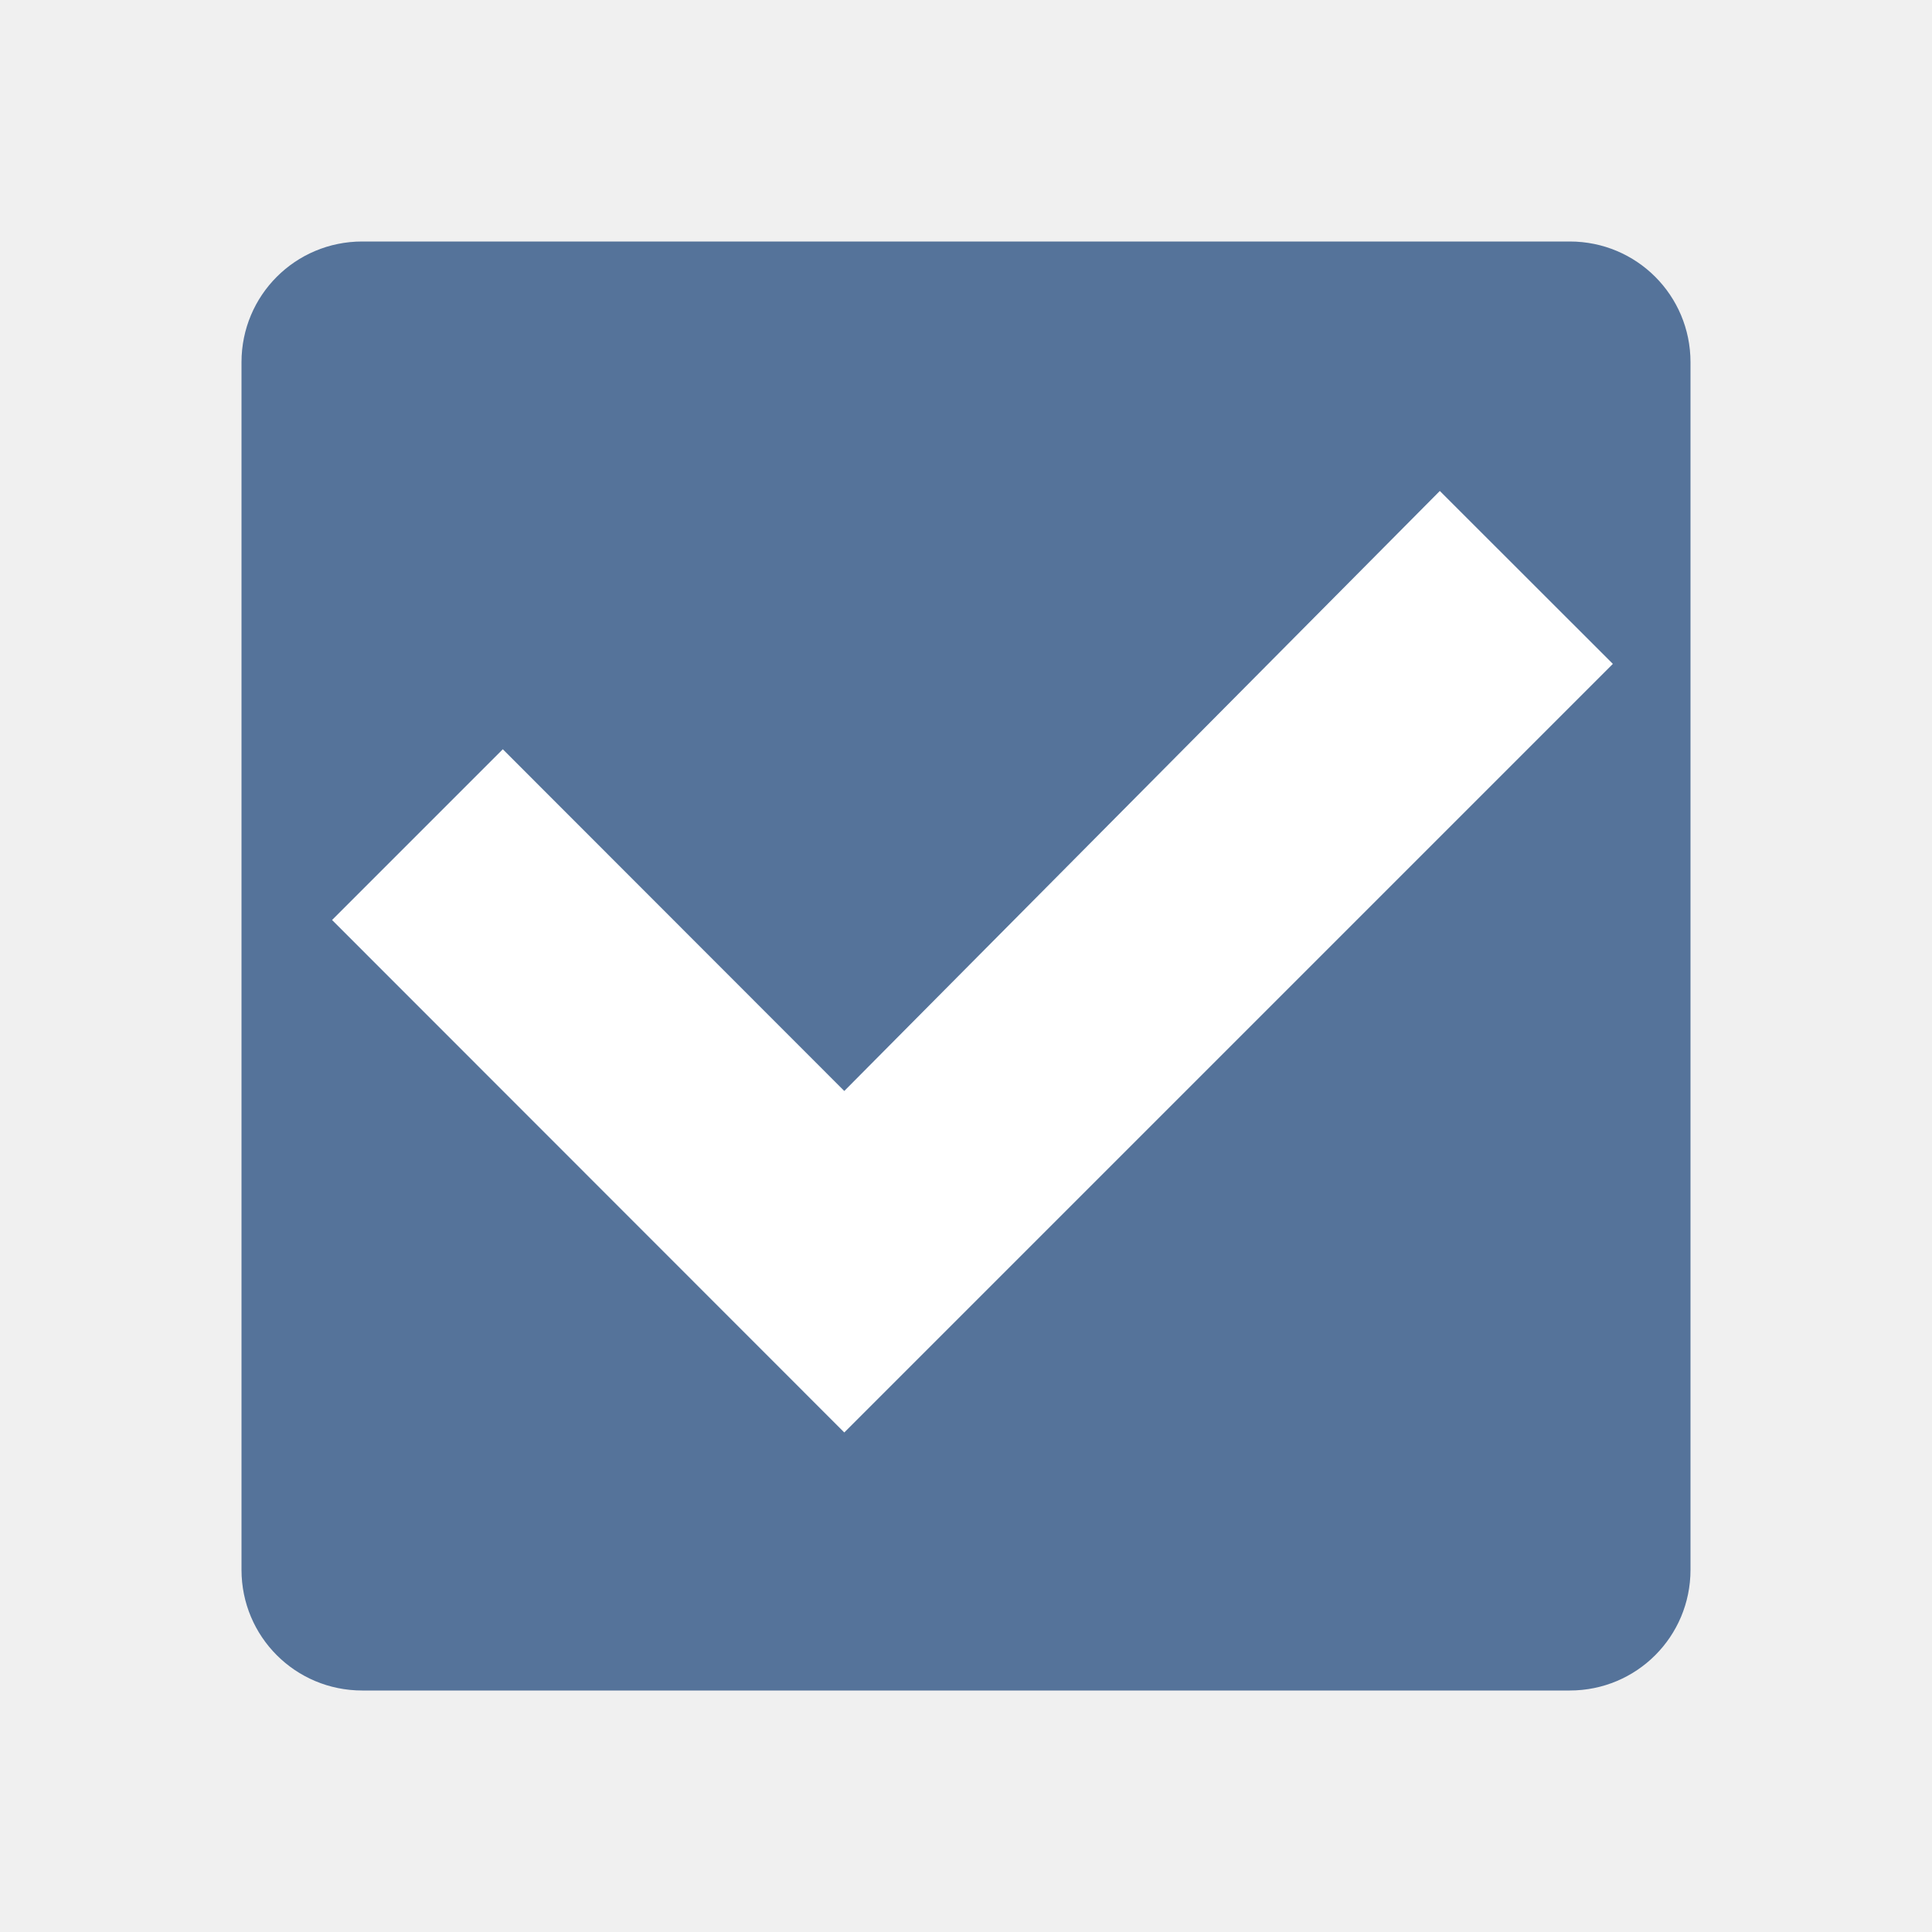
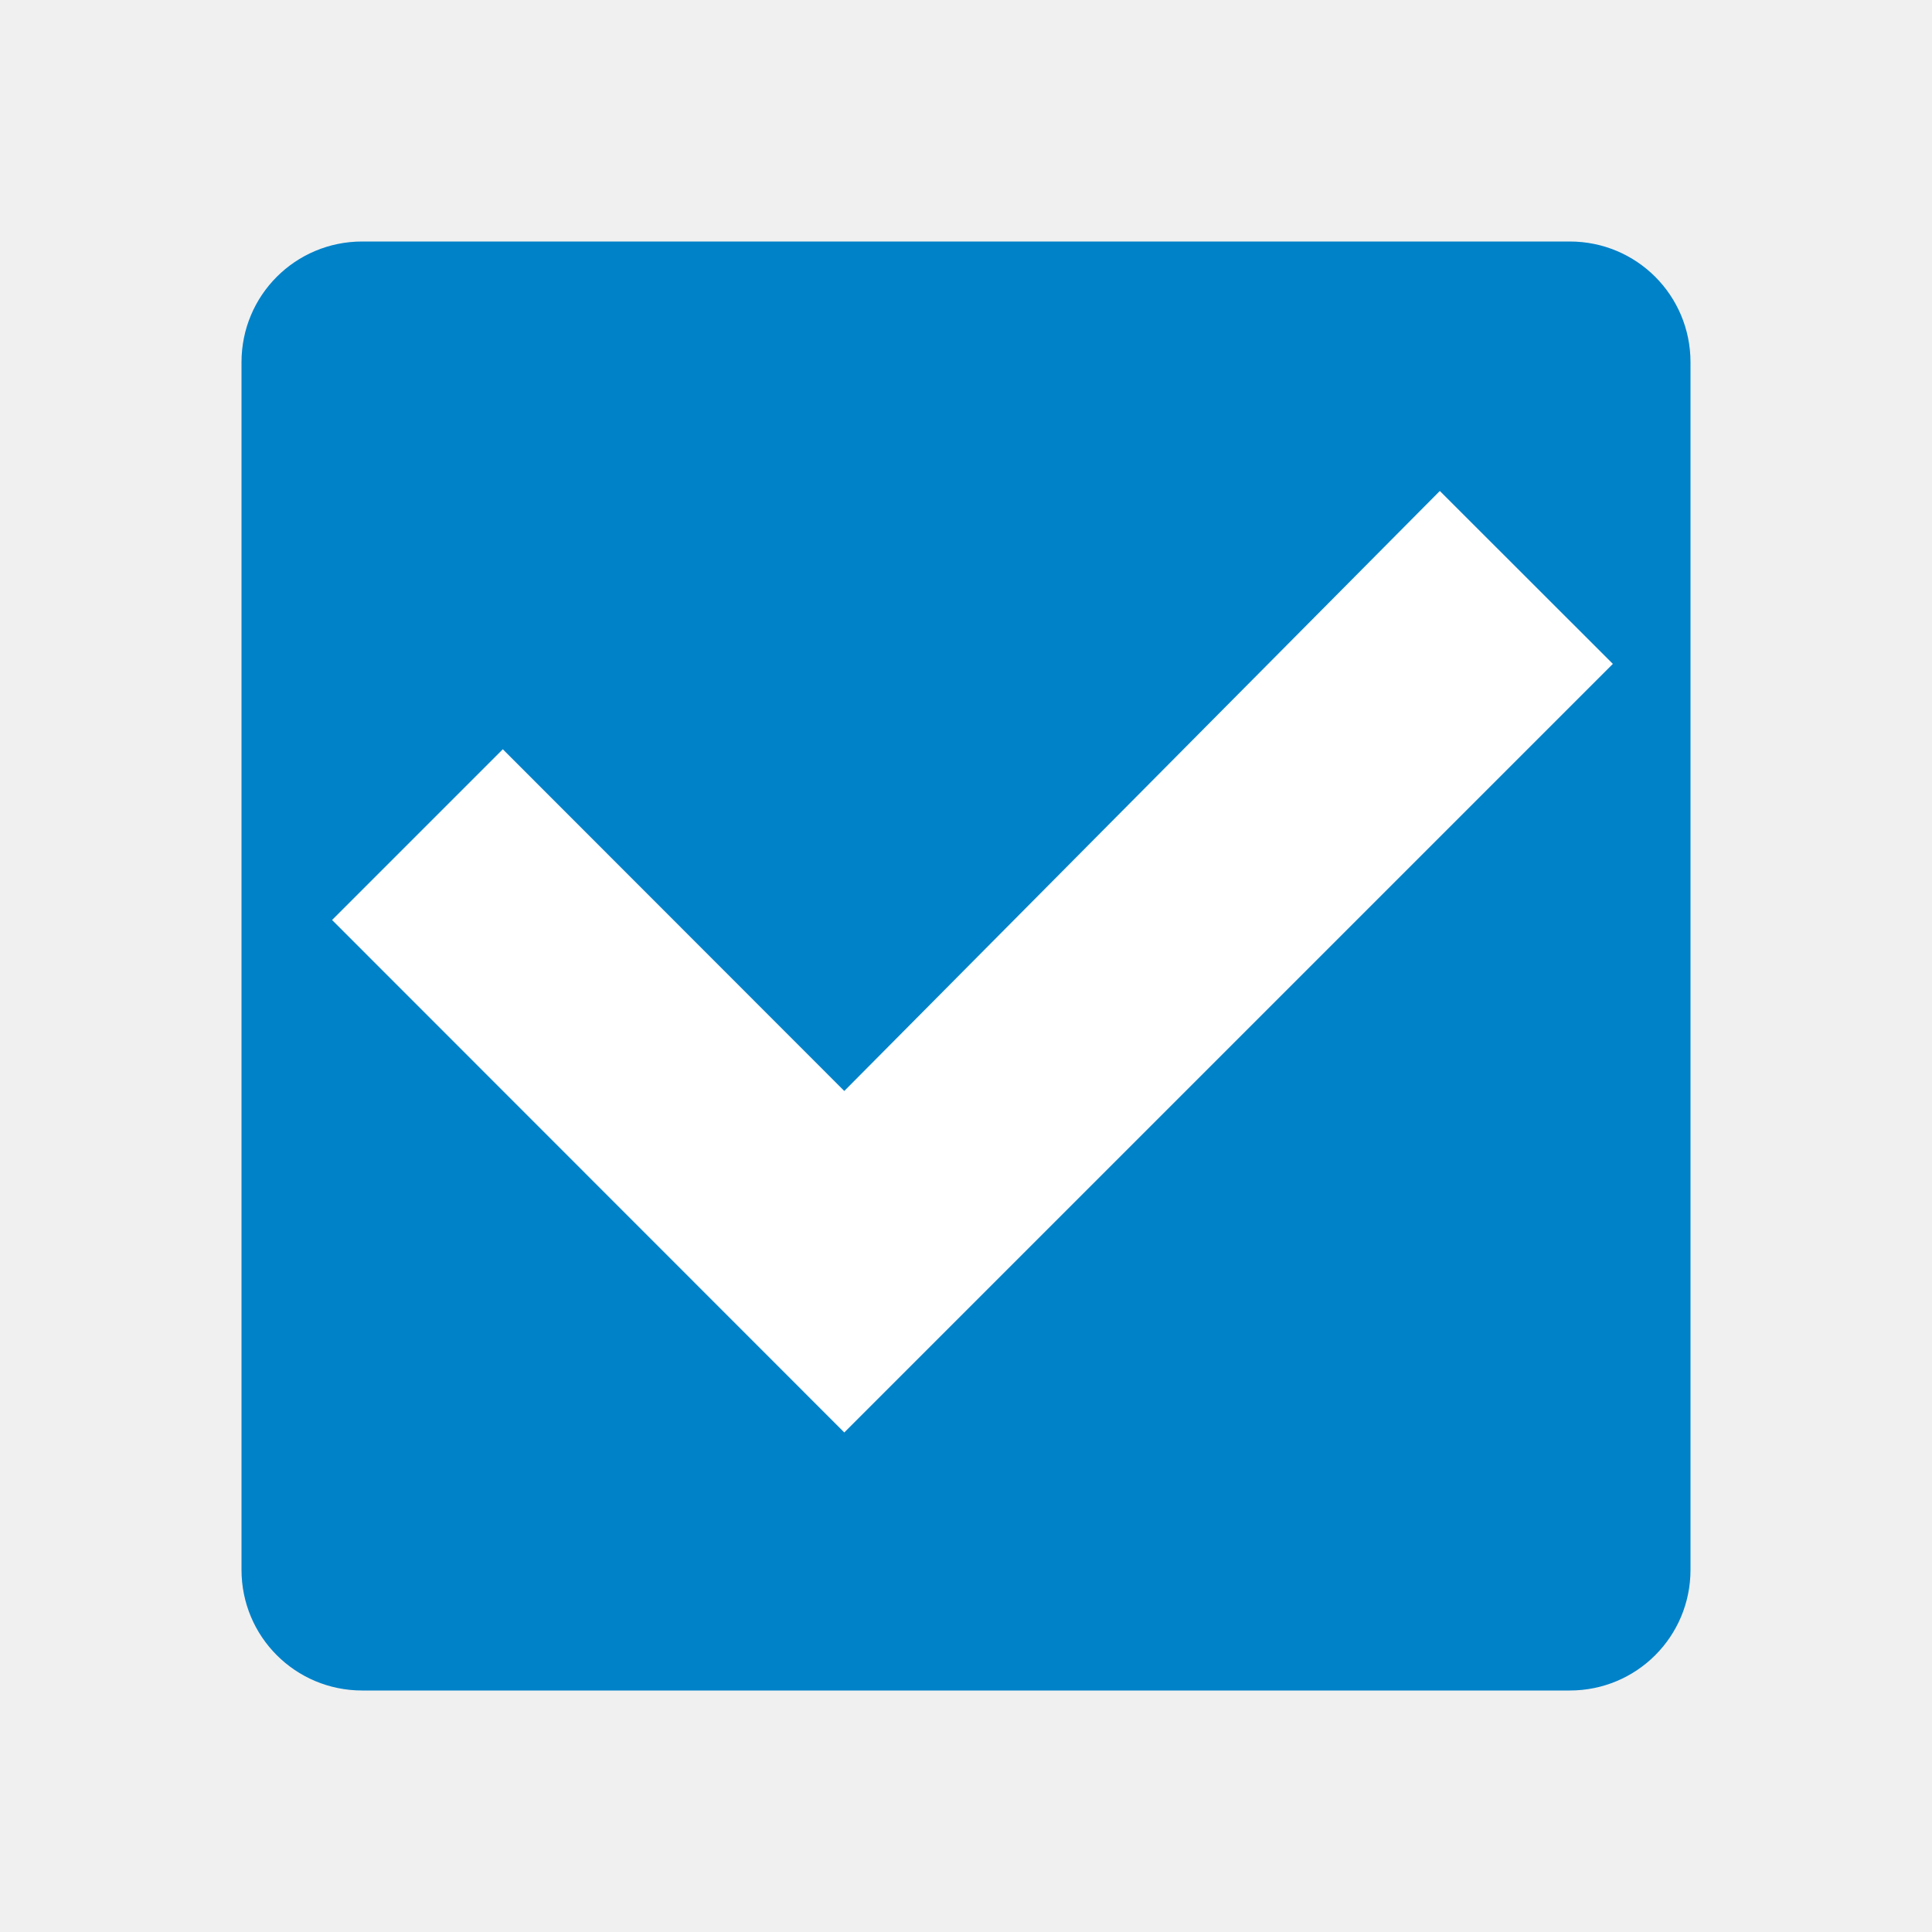
<svg xmlns="http://www.w3.org/2000/svg" height="16px" width="16px" version="1.1">
  <path d="m2.5 2.5h11v11h-11z" fill="#fff" />
-   <path d="m3 2c-0.554 0-1 0.446-1 1v10c0 0.554 0.446 1 1 1h10c0.554 0 1-0.446 1-1v-10c0-0.554-0.446-1-1-1h-10zm8.924 2.066l1.433 1.432-6.365 6.365-4.242-4.244 1.414-1.414 2.828 2.83 4.932-4.969z" fill="#55739a" />
+   <path d="m3 2c-0.554 0-1 0.446-1 1v10c0 0.554 0.446 1 1 1h10c0.554 0 1-0.446 1-1v-10c0-0.554-0.446-1-1-1h-10zm8.924 2.066l1.433 1.432-6.365 6.365-4.242-4.244 1.414-1.414 2.828 2.83 4.932-4.969z" fill="#0082c9" />
</svg>
